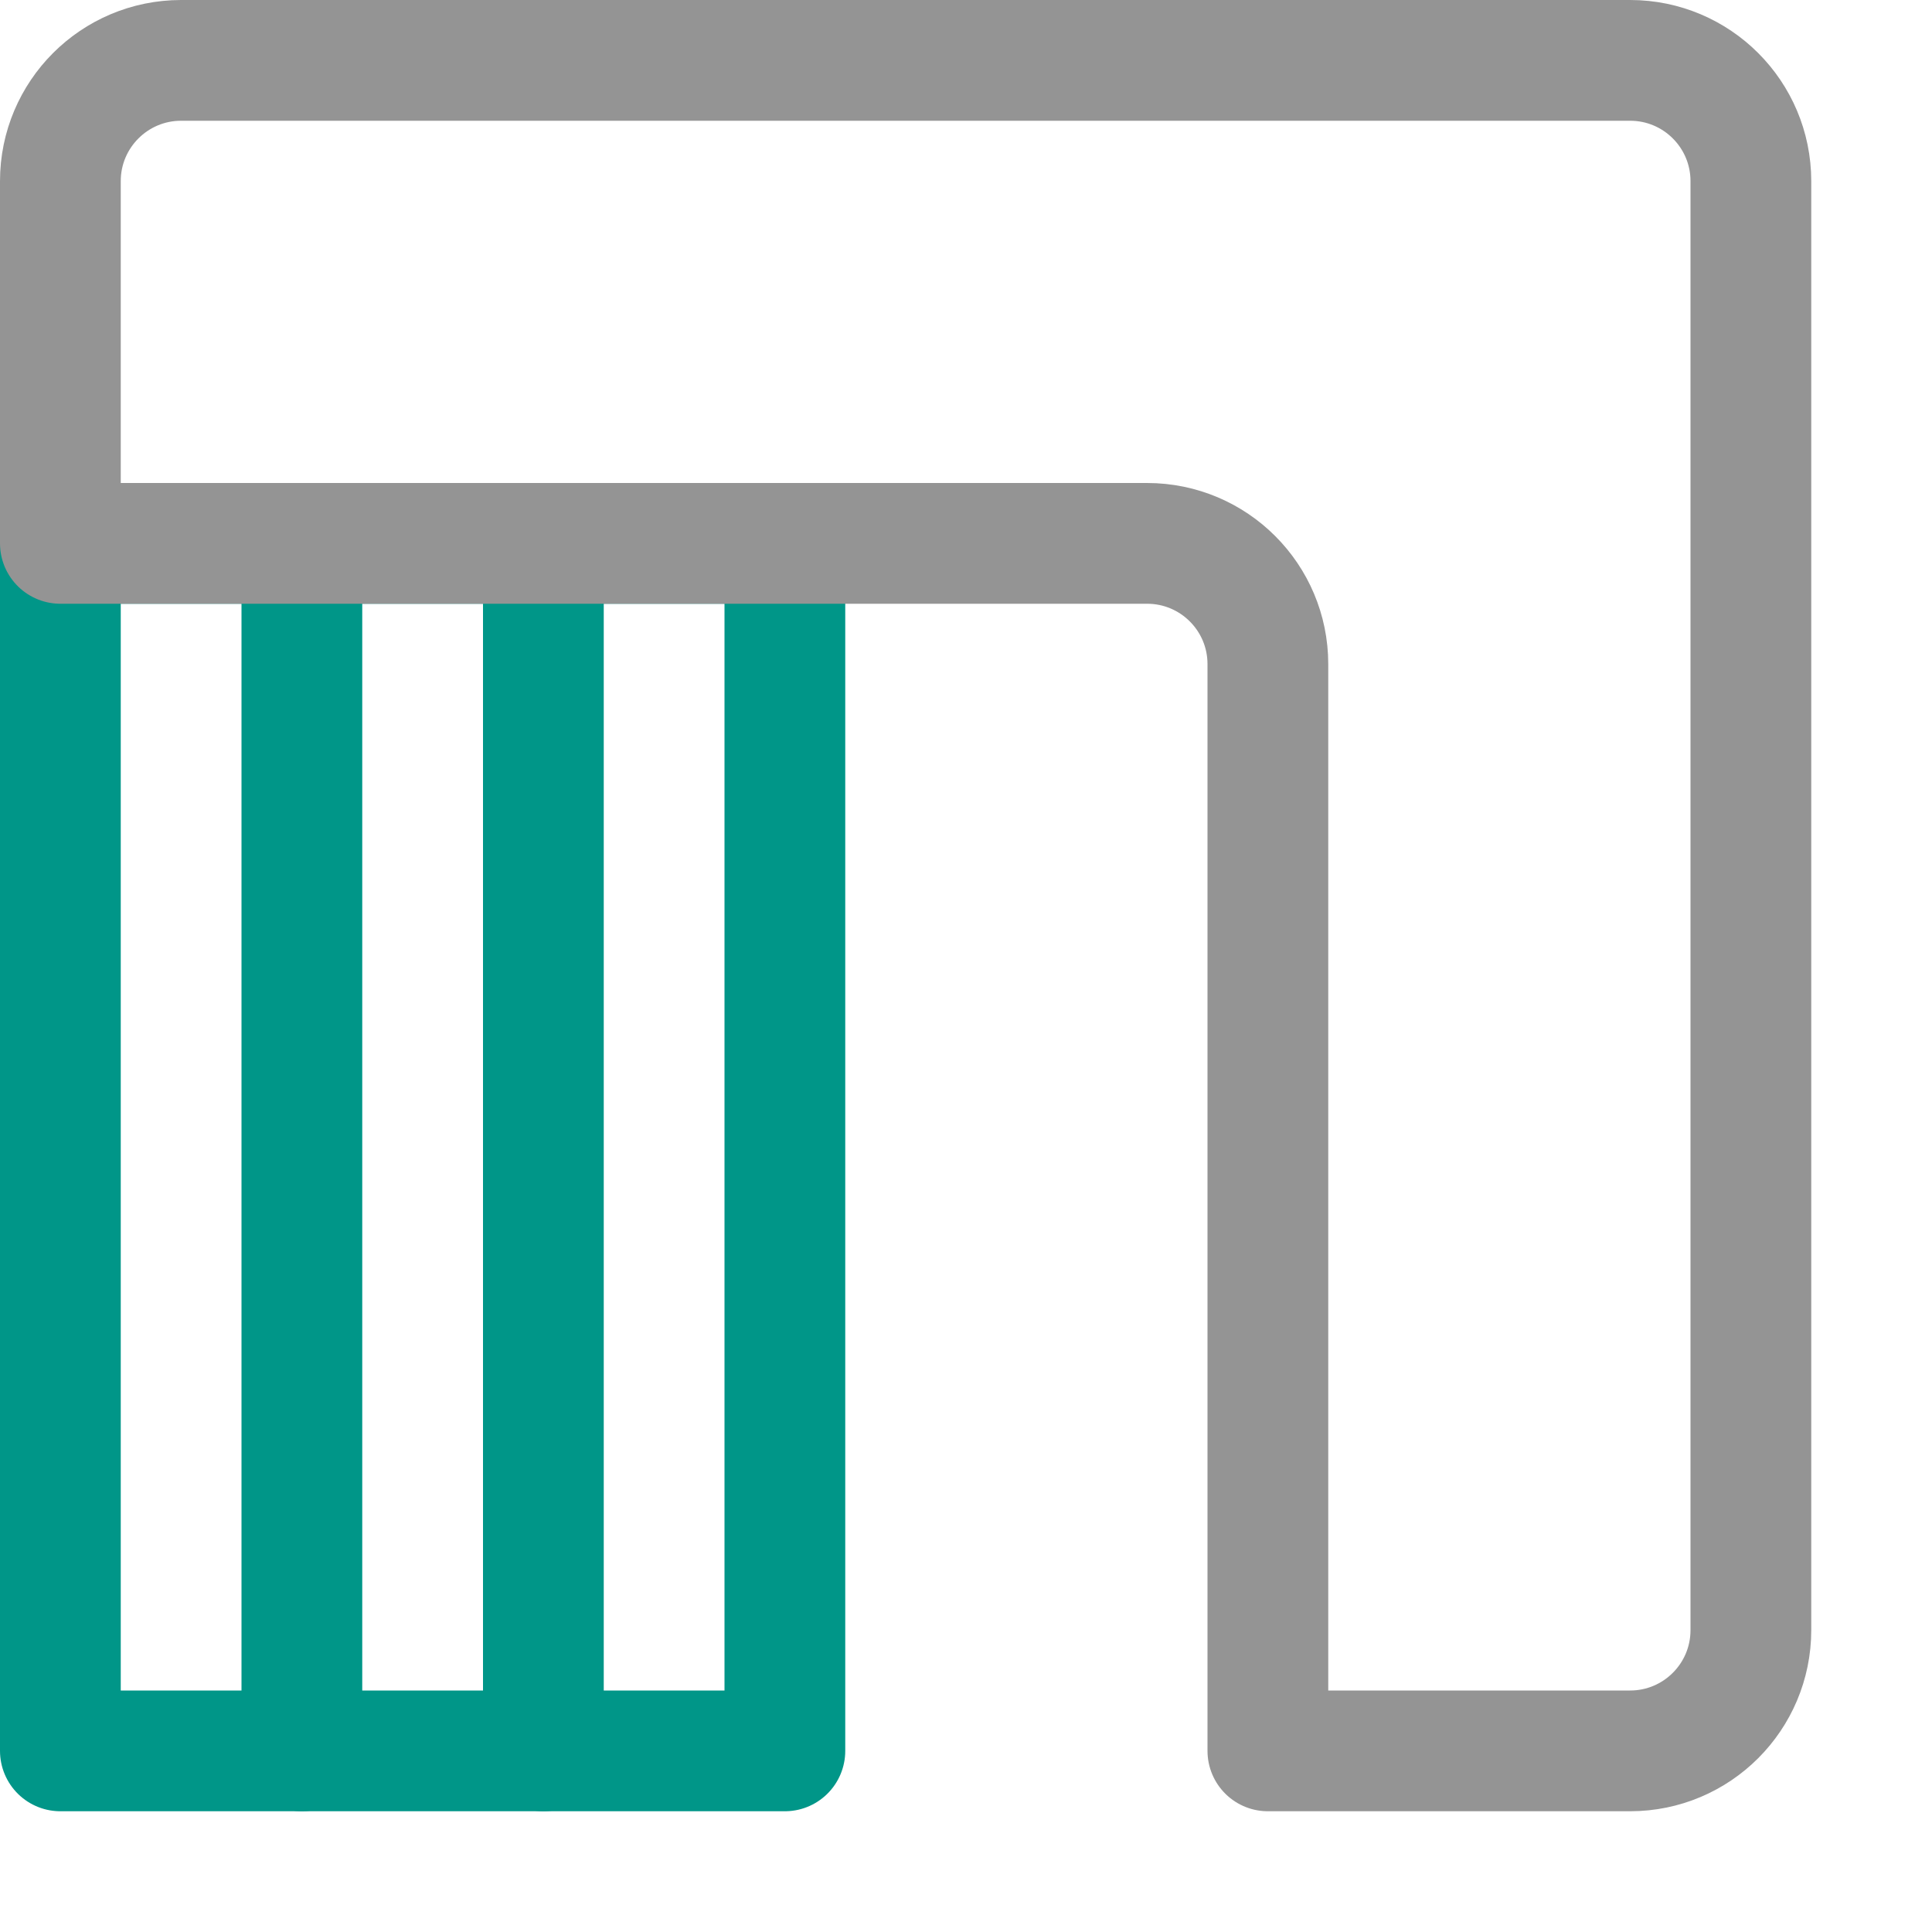
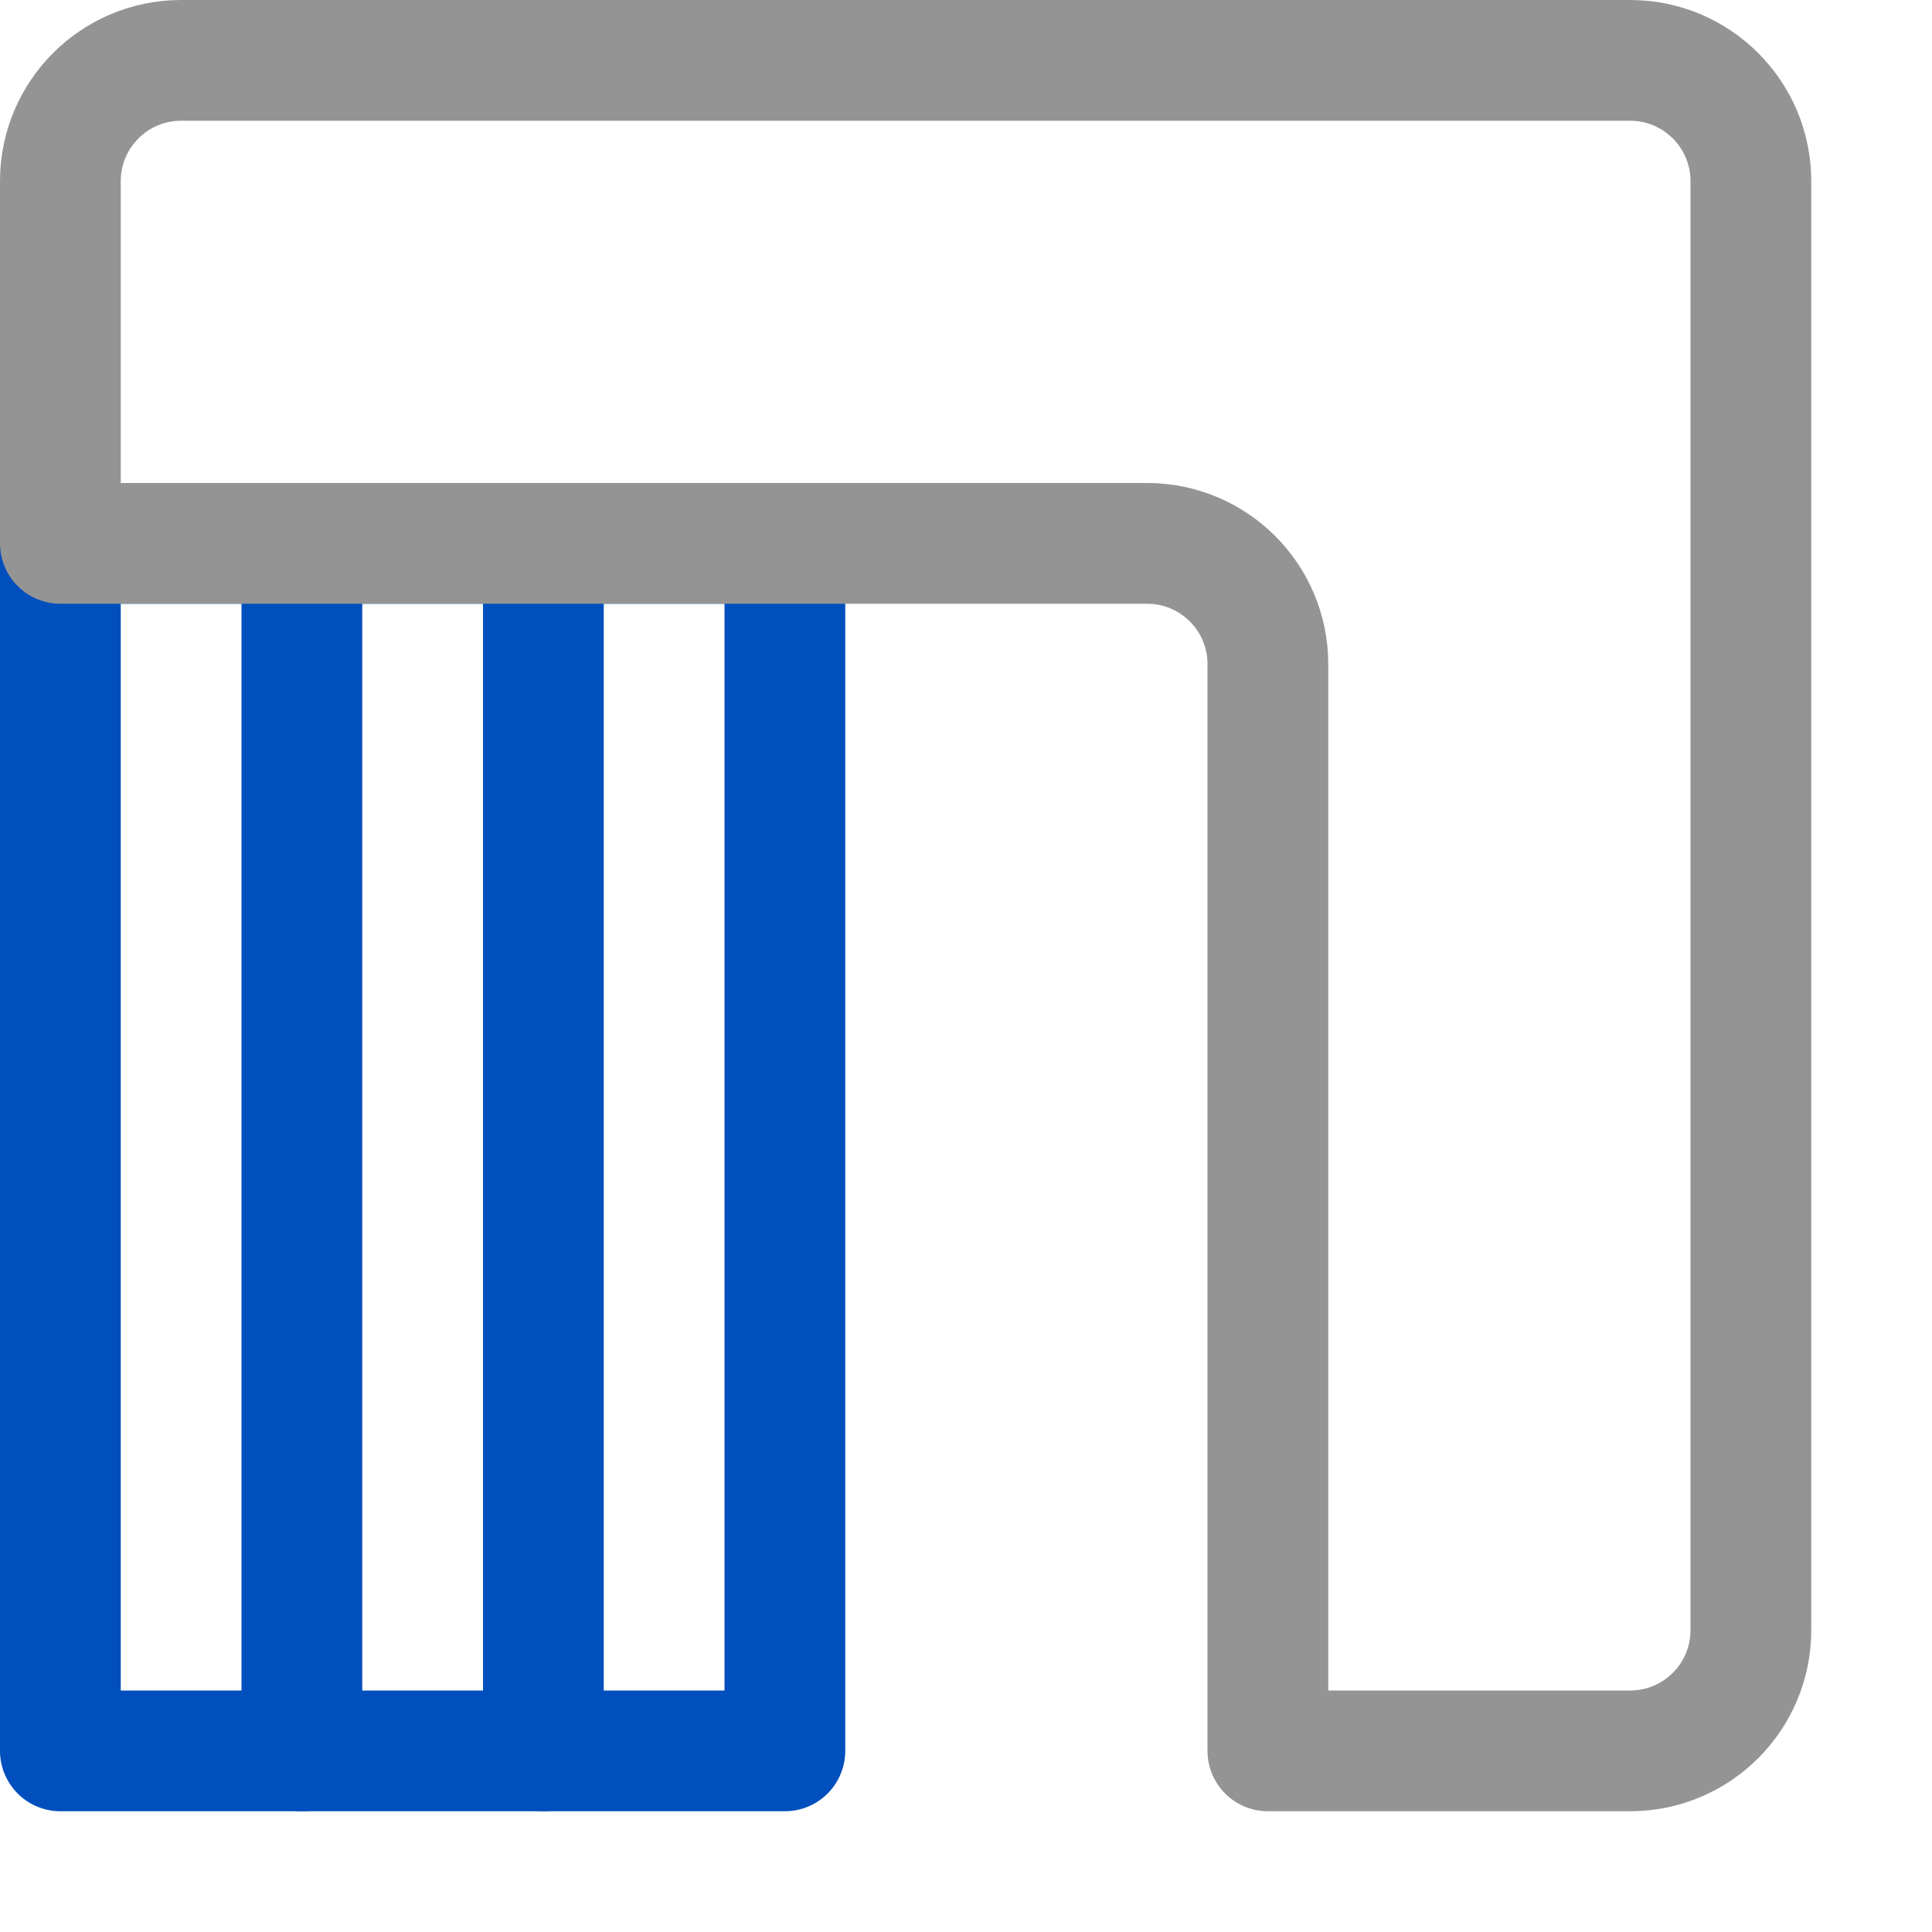
<svg xmlns="http://www.w3.org/2000/svg" width="16" height="16" viewBox="0 0 16 16">
-   <line x1="2.5" y1="4.5" x2="2.5" y2="14.5" style="fill:none;stroke:#009688;stroke-linecap:round;stroke-linejoin:round" />
-   <line x1="4.5" y1="4.5" x2="4.5" y2="14.5" style="fill:none;stroke:#009688;stroke-linecap:round;stroke-linejoin:round" />
-   <rect x="0.5" y="4.5" width="6" height="10" style="fill:none;stroke:#009688;stroke-linecap:round;stroke-linejoin:round" />
+   <line x1="2.5" y1="4.5" x2="2.5" y2="14.5" style="fill:none;stroke:#004fbd;stroke-linecap:round;stroke-linejoin:round" />
+   <line x1="4.5" y1="4.5" x2="4.5" y2="14.5" style="fill:none;stroke:#004fbd;stroke-linecap:round;stroke-linejoin:round" />
+   <rect x="0.5" y="4.5" width="6" height="10" style="fill:none;stroke:#004fbd;stroke-linecap:round;stroke-linejoin:round" />
  <path d="M13.5.5H1.5a1,1,0,0,0-1,1v3h9a1,1,0,0,1,1,1v9h3a1,1,0,0,0,1-1V1.5A1,1,0,0,0,13.5.5Z" style="fill:none;stroke:#949494;stroke-linecap:square;stroke-linejoin:round" />
</svg>
